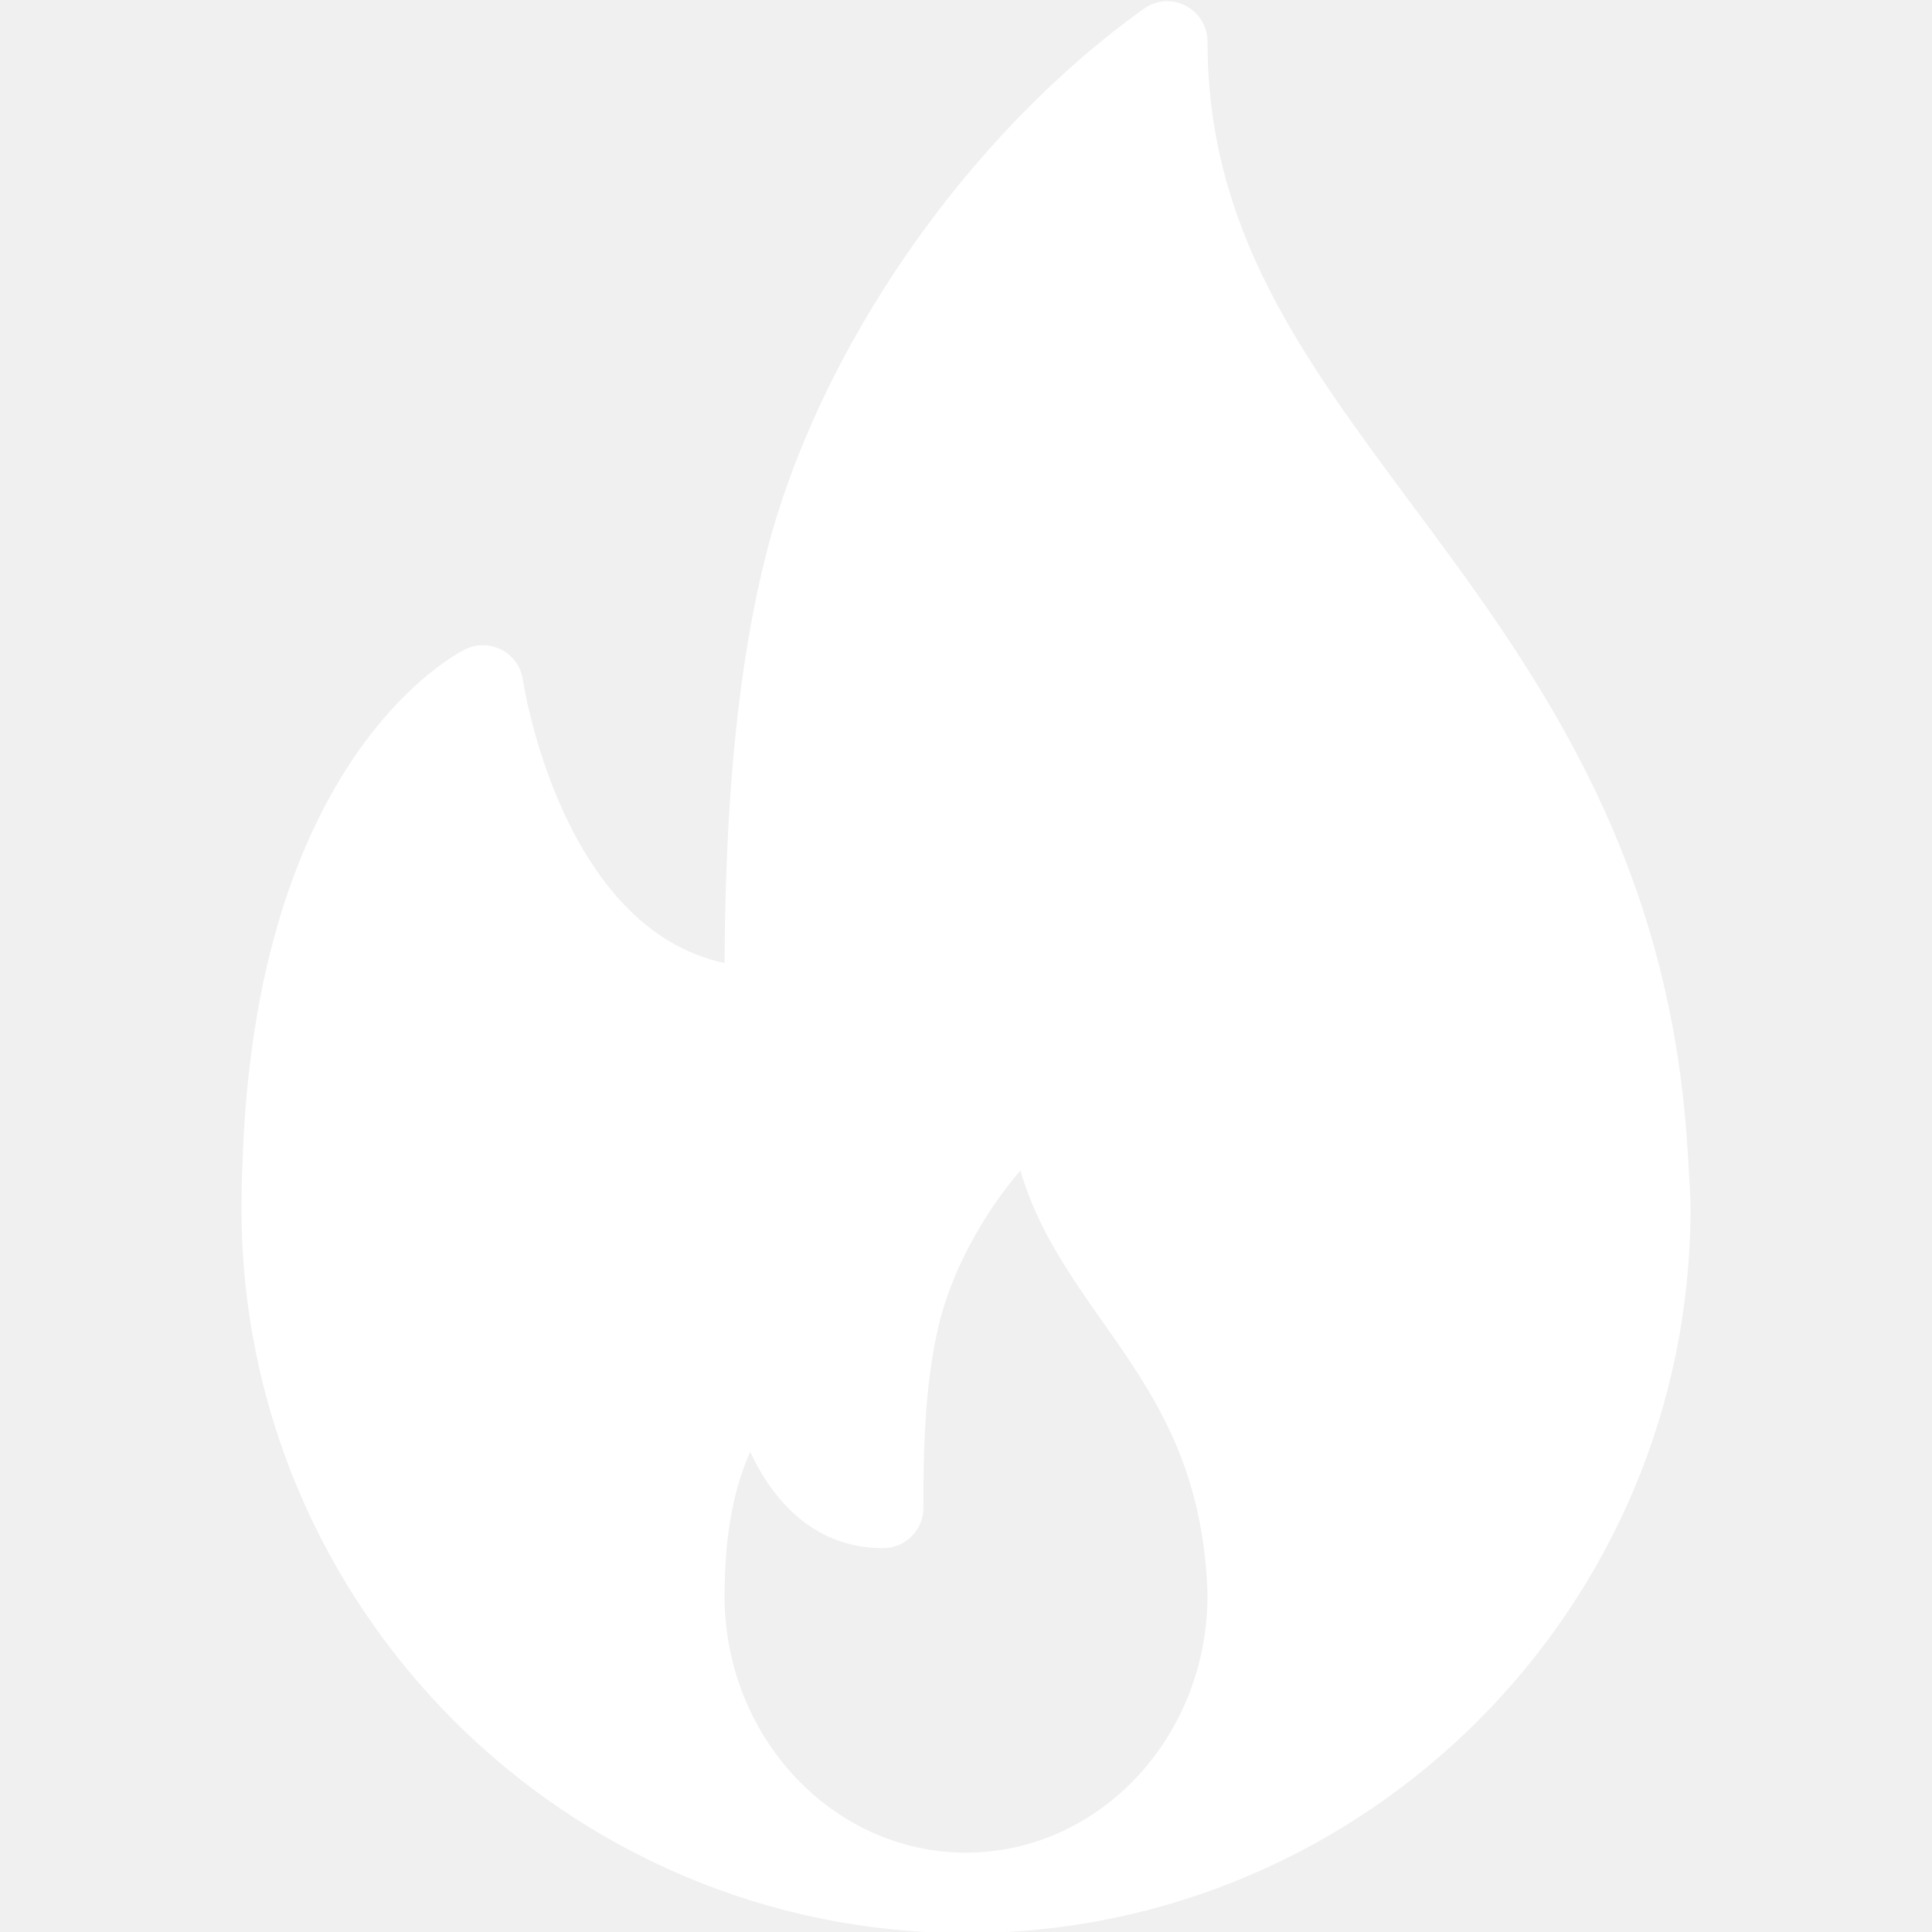
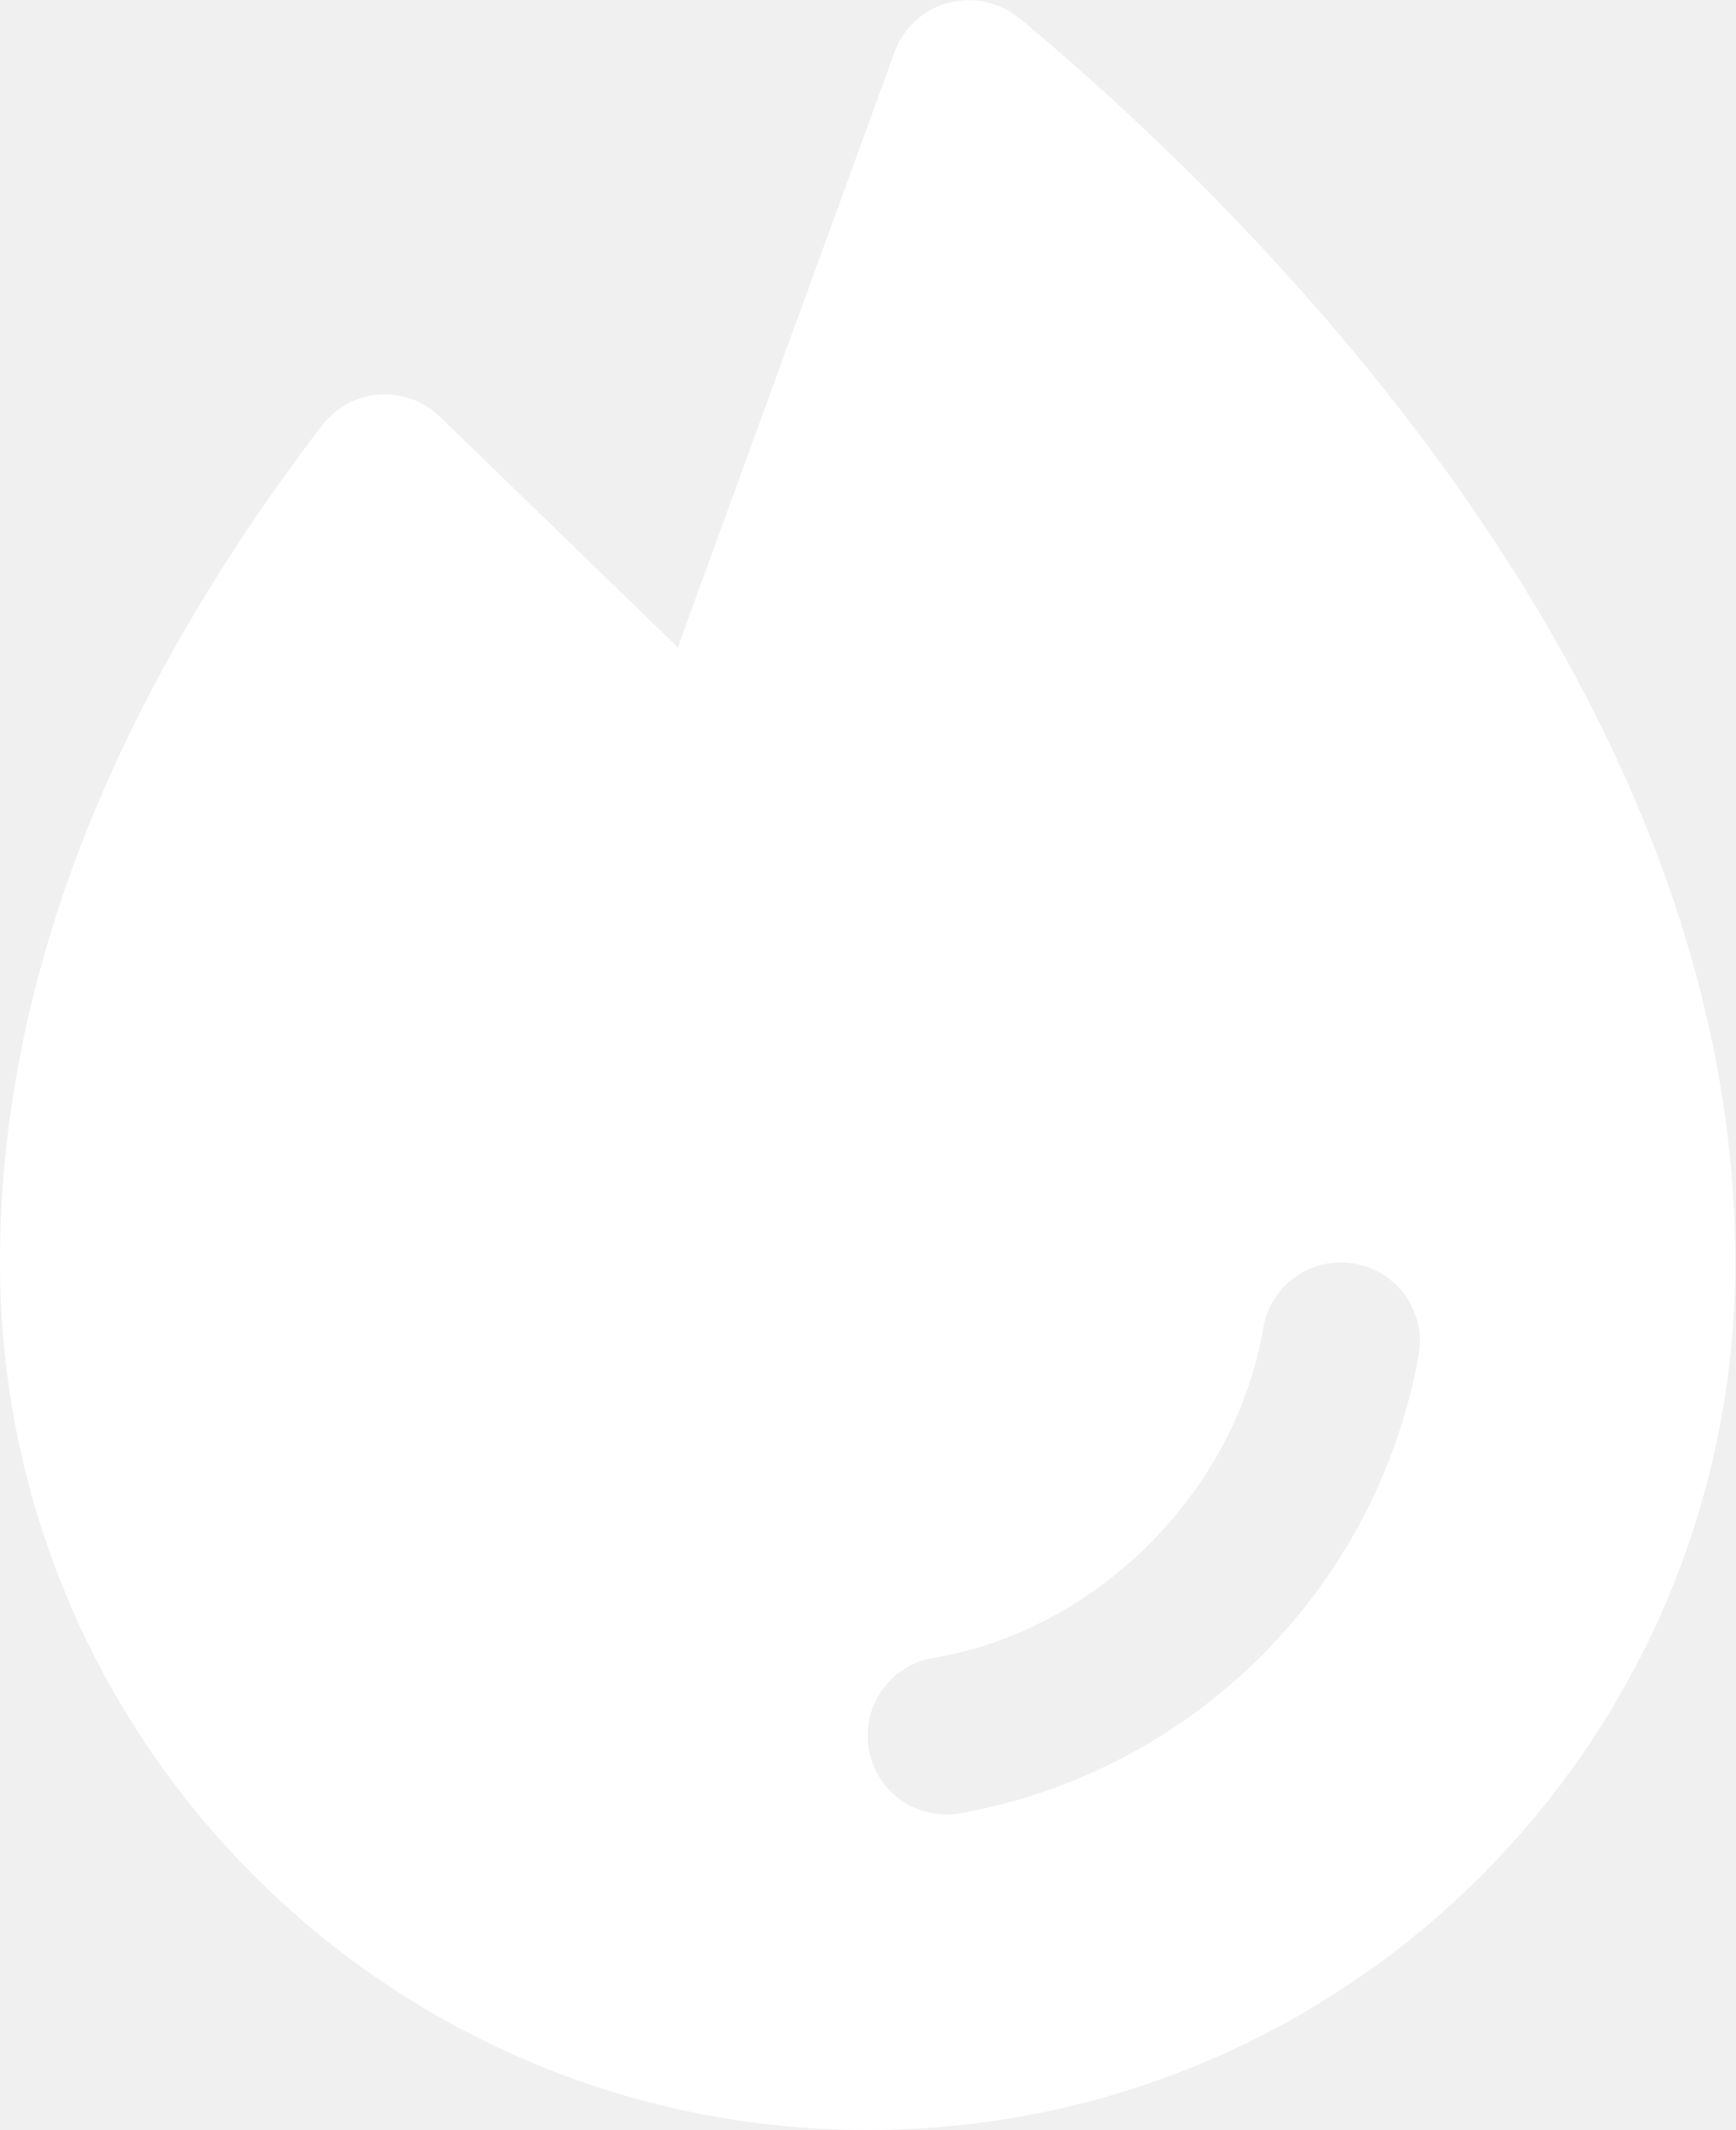
- <svg xmlns="http://www.w3.org/2000/svg" version="1.1" x="0" y="0" width="100" height="100" viewBox="0, 0, 100, 100">
-   <g id="Background">
-     <rect x="0" y="0" width="100" height="100" fill="#000000" fill-opacity="0" />
-   </g>
-   <g id="Layer_1">
-     <path d="M87.286,58.61 C86.141,43.697 79.197,34.351 73.071,26.103 C67.399,18.468 62.5,11.875 62.5,2.149 C62.5,1.368 62.062,0.653 61.369,0.295 C60.673,-0.065 59.837,-0.006 59.204,0.454 C50.004,7.037 42.328,18.133 39.646,28.719 C37.785,36.09 37.539,44.376 37.504,49.848 C29.008,48.034 27.083,35.325 27.063,35.187 C26.967,34.527 26.565,33.954 25.979,33.641 C25.387,33.331 24.691,33.309 24.091,33.606 C23.645,33.822 13.155,39.152 12.545,60.433 C12.502,61.141 12.5,61.851 12.5,62.561 C12.5,83.236 29.323,100.059 50,100.059 C50.029,100.061 50.059,100.065 50.083,100.059 C50.092,100.059 50.1,100.059 50.11,100.059 C70.736,99.999 87.5,83.2 87.5,62.561 C87.5,61.522 87.286,58.61 87.286,58.61 z M50,95.892 C43.107,95.892 37.5,89.919 37.5,82.577 C37.5,82.327 37.498,82.075 37.516,81.766 C37.6,78.669 38.188,76.556 38.833,75.15 C40.041,77.746 42.202,80.132 45.711,80.132 C46.863,80.132 47.795,79.2 47.795,78.049 C47.795,75.083 47.856,71.661 48.594,68.573 C49.252,65.834 50.822,62.921 52.812,60.586 C53.697,63.617 55.422,66.07 57.107,68.465 C59.518,71.891 62.01,75.433 62.447,81.473 C62.474,81.831 62.5,82.191 62.5,82.577 C62.5,89.919 56.893,95.892 50,95.892 z" fill="#FFFFFF" />
+ <svg xmlns="http://www.w3.org/2000/svg" id="Layer_2" data-name="Layer 2" viewBox="0 0 50 61.36">
+   <defs>
+     <style>
+       .cls-1 {
+         fill: #fff;
+       }
+     </style>
+   </defs>
+   <g id="Icons">
+     <path id="fire" class="cls-1" d="M29.37.53c-.97-.8-2.4-.67-3.2.29-.17.2-.3.43-.39.67l-6.25,17.16-6.86-6.65c-.9-.87-2.34-.85-3.21.05-.06.06-.12.13-.18.2C3.12,20.32,0,28.43,0,36.36c0,13.81,11.19,25,25,25s25-11.19,25-25c0-16.89-14.43-30.68-20.63-35.84ZM40.88,39.02c-1.21,6.74-6.49,12.02-13.23,13.22-.12.02-.25.03-.38.03-1.26,0-2.27-1.02-2.27-2.27,0-1.11.8-2.06,1.9-2.24,4.71-.79,8.7-4.79,9.5-9.5.21-1.24,1.38-2.07,2.62-1.86s2.07,1.38,1.86,2.62h0Z" />
  </g>
</svg>
